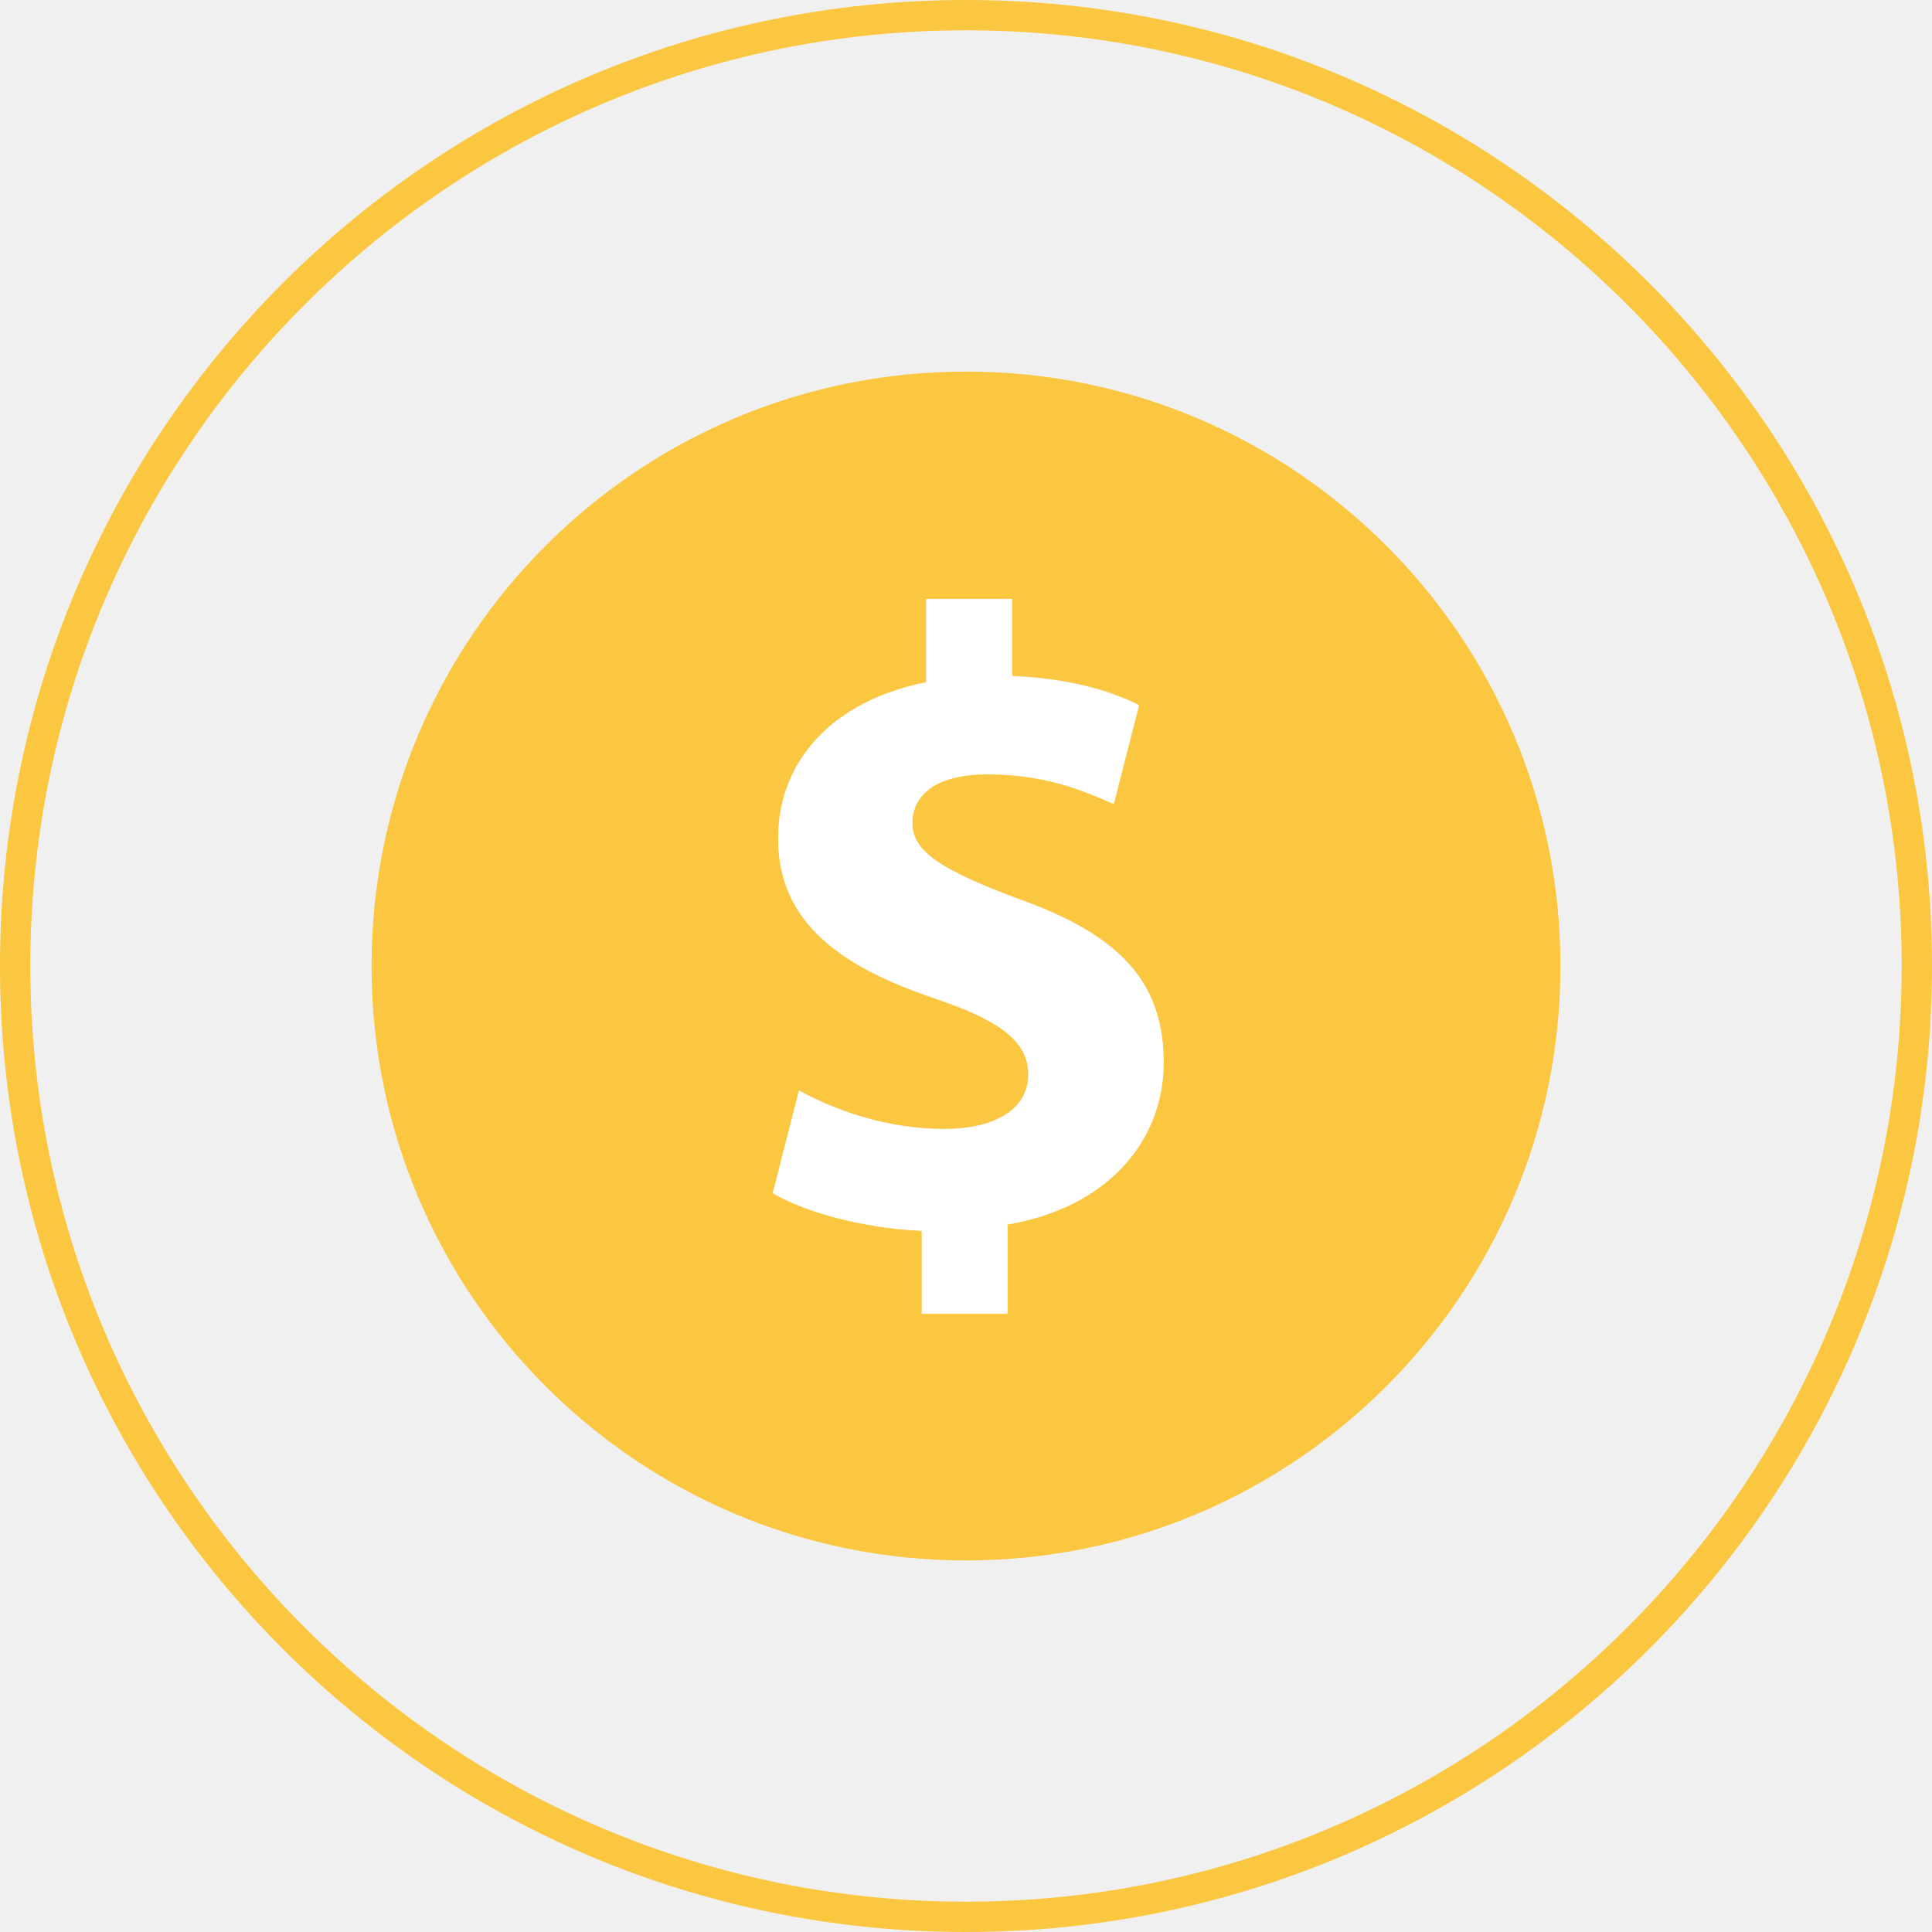
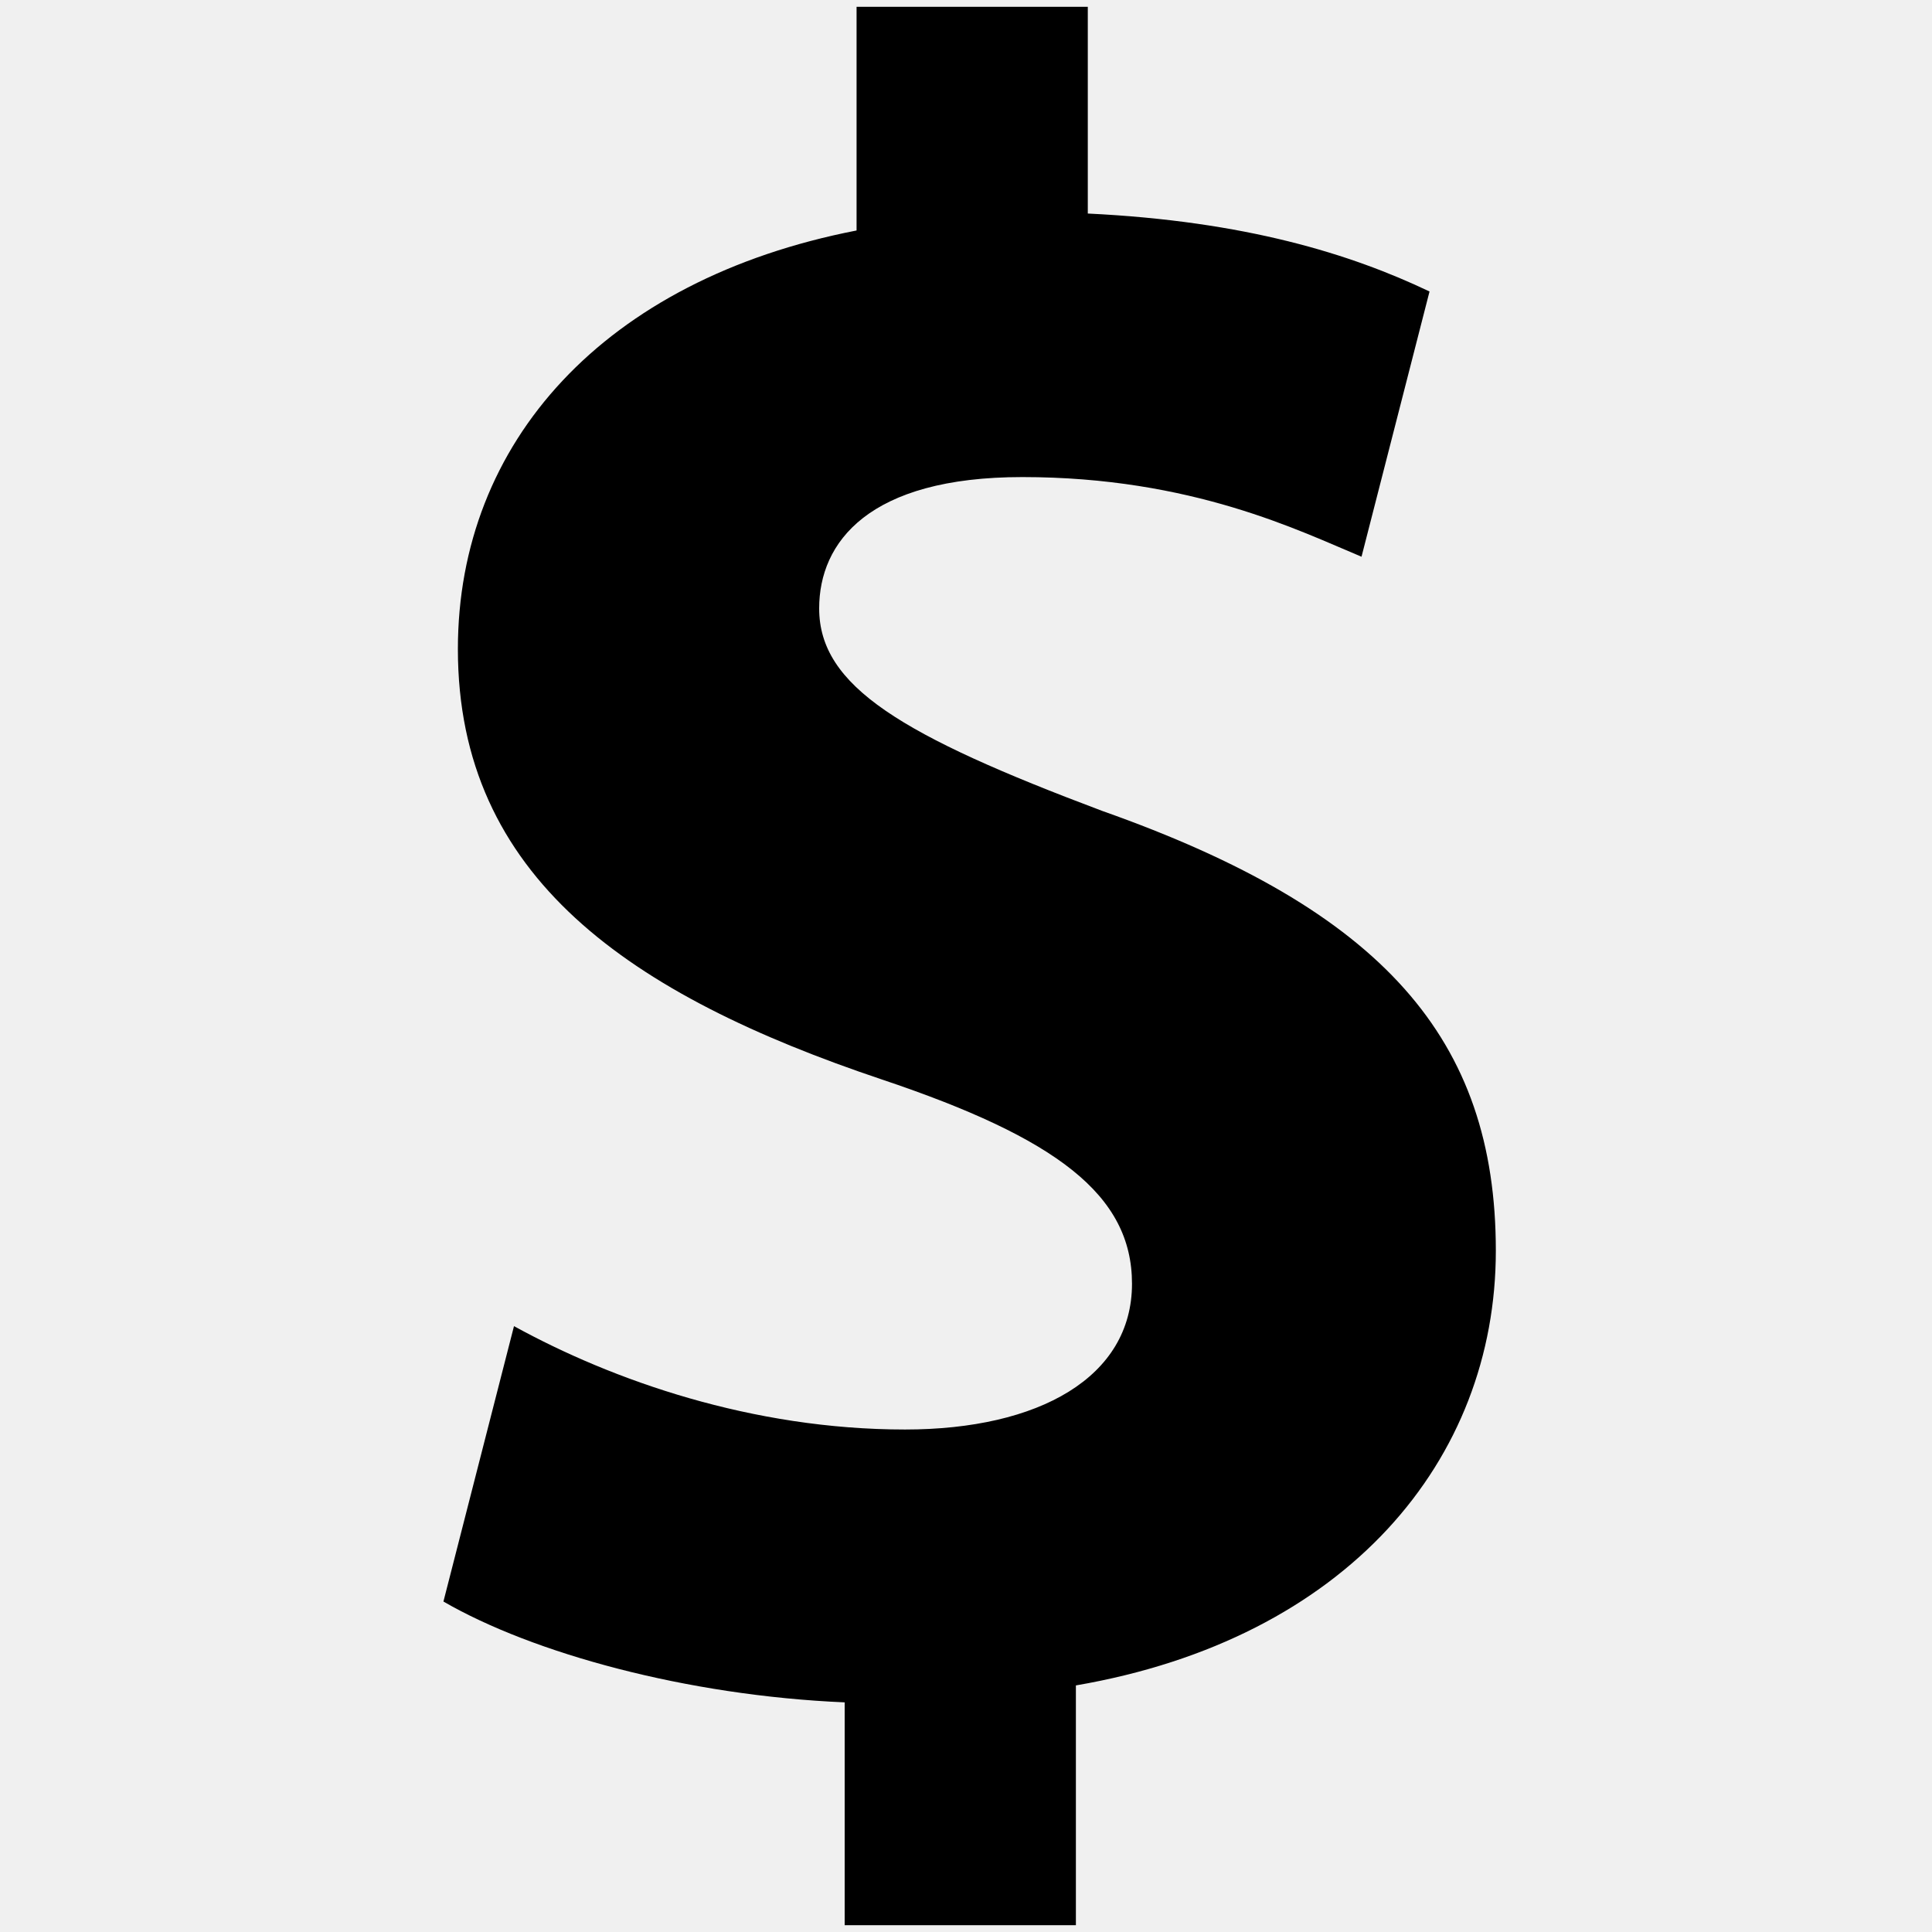
- <svg xmlns="http://www.w3.org/2000/svg" version="1.1" id="Layer_1" x="0px" y="0px" width="612px" height="612px" viewBox="0 90 612 612" enable-background="new 0 90 612 612" xml:space="preserve">
-   <g>
-     <path fill="none" d="M602.4,396c0-163.5-133-296.4-296.4-296.4S9.6,232.5,9.6,396s133,296.4,296.4,296.4S602.4,559.5,602.4,396z    M306,207.7c104,0,188.3,84.3,188.3,188.3S410,584.3,306,584.3S117.7,500,117.7,396S202,207.7,306,207.7z" />
-     <path fill="#FBC740" d="M612,396c0-169-137-306-306-306S0,227,0,396s137,306,306,306S612,565,612,396z M9.6,396   c0-163.5,133-296.4,296.4-296.4s296.4,133,296.4,296.4S469.5,692.4,306,692.4S9.6,559.5,9.6,396z" />
-     <path fill="#FBC740" d="M306,584.3c104,0,188.3-84.3,188.3-188.3S410,207.7,306,207.7S117.7,292,117.7,396S202,584.3,306,584.3z    M296.4,406.3c-29.7-10-49.9-23.8-49.9-50.8c0-24.4,17.2-43.5,46.9-49.4v-26.4h27.2v24.4c18.6,0.8,31.1,4.7,40.2,9.2l-8,31.3   c-7.2-3.1-20-9.4-39.9-9.4c-18,0-23.9,7.8-23.9,15.5c0,9.2,9.7,15,33.3,23.9c33,11.6,46.3,26.9,46.3,51.9   c0,24.7-17.5,45.8-49.4,51.3v28.3h-27.2v0v0v-26.3c-18.6-0.8-36.6-5.8-47.2-11.9l8.3-32.5c11.6,6.4,28,12.2,46,12.2   c15.8,0,26.6-6.1,26.6-17.2C325.8,419.9,316.9,413.3,296.4,406.3z" />
-     <line fill="none" stroke="#FFFFFF" stroke-width="0" stroke-linecap="round" stroke-linejoin="round" x1="291.9" y1="506.2" x2="291.9" y2="506.2" />
-     <path fill="#FFFFFF" d="M299.1,447.7c-18,0-34.4-5.8-46-12.2l-8.3,32.5c10.5,6.1,28.6,11.1,47.2,11.9v26.3h27.2v-28.3   c31.9-5.5,49.4-26.6,49.4-51.3c0-25-13.3-40.2-46.3-51.9c-23.6-8.9-33.3-14.7-33.3-23.9c0-7.8,5.8-15.5,23.9-15.5   c20,0,32.7,6.4,39.9,9.4l8-31.3c-9.2-4.4-21.6-8.3-40.2-9.2v-24.4h-27.2v26.4c-29.7,5.8-46.9,25-46.9,49.4   c0,26.9,20.2,40.8,49.9,50.8c20.5,6.9,29.4,13.6,29.4,24.1C325.8,441.5,314.9,447.7,299.1,447.7z" />
+ <svg xmlns="http://www.w3.org/2000/svg" width="500px" height="500px" viewBox="0 0 500 500" version="1.1">
+   <defs />
+   <g id="Page-1" stroke="none" stroke-width="1" fill="none" fill-rule="evenodd">
+     <g id="uE010-dollar-sign" transform="translate(113, 0)" fill="#000000">
+       <g id="Group">
+         <path d="M121.22,369.956 C81.62,369.956 45.54,357.237 20.02,343.202 L1.76,414.474 C24.86,427.851 64.68,438.816 105.6,440.57 L105.6,498.246 L165.44,498.246 L165.44,436.184 C235.62,424.123 274.12,377.851 274.12,323.684 C274.12,268.86 244.86,235.526 172.26,209.868 C120.34,190.351 99,177.632 99,157.456 C99,140.351 111.76,123.465 151.58,123.465 C195.58,123.465 223.52,137.5 239.36,144.079 L256.96,75.439 C236.72,65.789 209.44,57.237 168.52,55.263 L168.52,1.754 L108.68,1.754 L108.68,59.649 C43.34,72.368 5.5,114.474 5.5,167.982 C5.5,226.974 49.94,257.456 115.28,279.386 C160.38,294.518 179.96,309.211 179.96,332.237 C179.96,356.36 155.98,369.956 121.22,369.956 L121.22,369.956 Z" id="Shape" />
+       </g>
+     </g>
  </g>
</svg>
